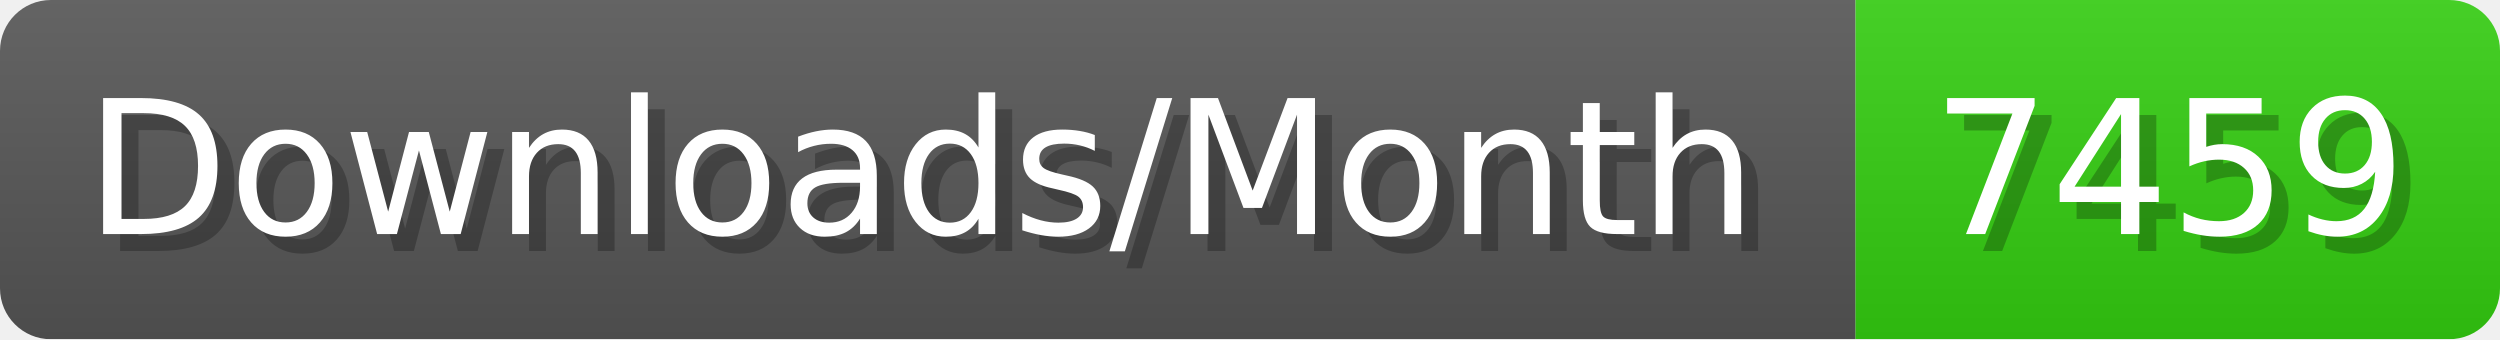
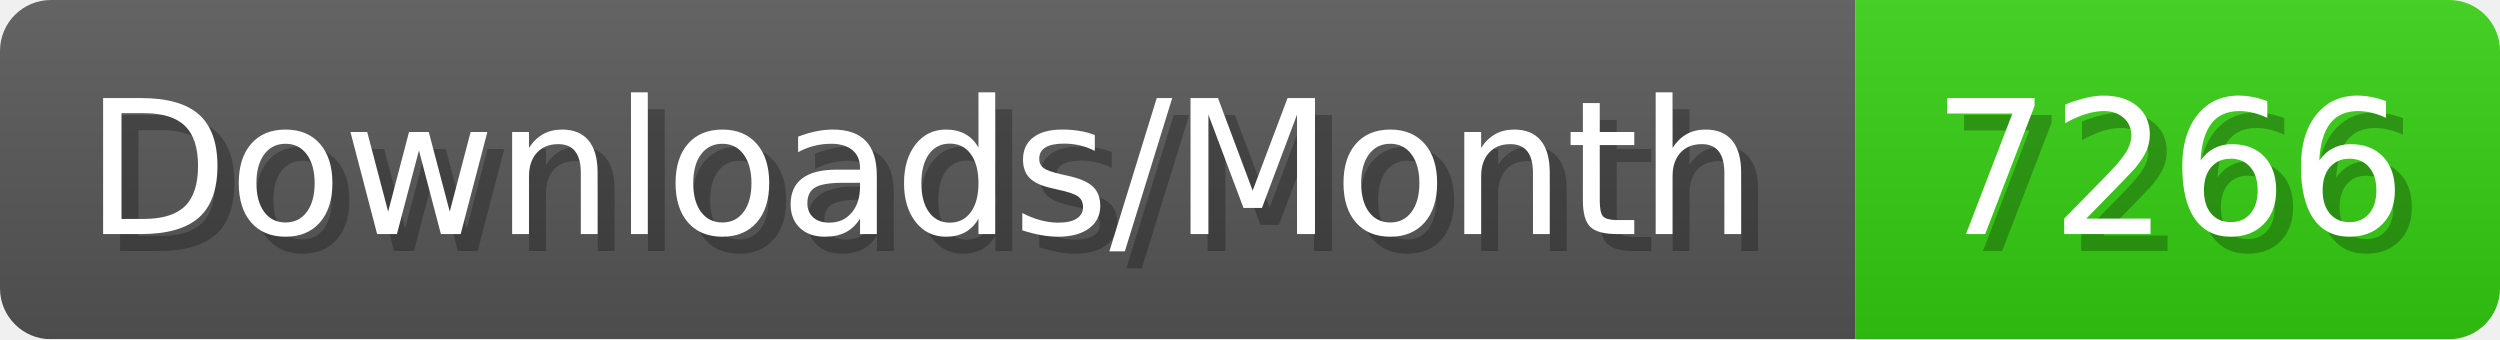
- <svg xmlns="http://www.w3.org/2000/svg" width="147.4" height="20" viewBox="0 0 1474 200" role="img" aria-label="Downloads/Month: 7459">
+ <svg xmlns="http://www.w3.org/2000/svg" width="147.4" height="20" viewBox="0 0 1474 200" role="img" aria-label="Downloads/Month: 7266">
  <linearGradient id="YlXUI" x2="0" y2="100%">
    <stop offset="0" stop-opacity=".1" stop-color="#EEE" />
    <stop offset="1" stop-opacity=".1" />
  </linearGradient>
  <mask id="JHhop">
    <rect width="1474" height="200" rx="30" fill="#FFF" />
  </mask>
  <g mask="url(#JHhop)">
    <rect width="1094" height="200" fill="#555" />
    <rect width="380" height="200" fill="#3C1" x="1094" />
    <rect width="1474" height="200" fill="url(#YlXUI)" />
  </g>
  <g aria-hidden="true" fill="#fff" text-anchor="start" font-family="Verdana,DejaVu Sans,sans-serif" font-size="110">
    <text x="60" y="148" textLength="994" fill="#000" opacity="0.25">Downloads/Month</text>
    <text x="50" y="138" textLength="994">Downloads/Month</text>
-     <text x="1149" y="148" textLength="280" fill="#000" opacity="0.25">7459</text>
-     <text x="1139" y="138" textLength="280">7459</text>
+     <text x="1149" y="148" textLength="280" fill="#000" opacity="0.25">7266</text>
+     <text x="1139" y="138" textLength="280">7266</text>
  </g>
</svg>
